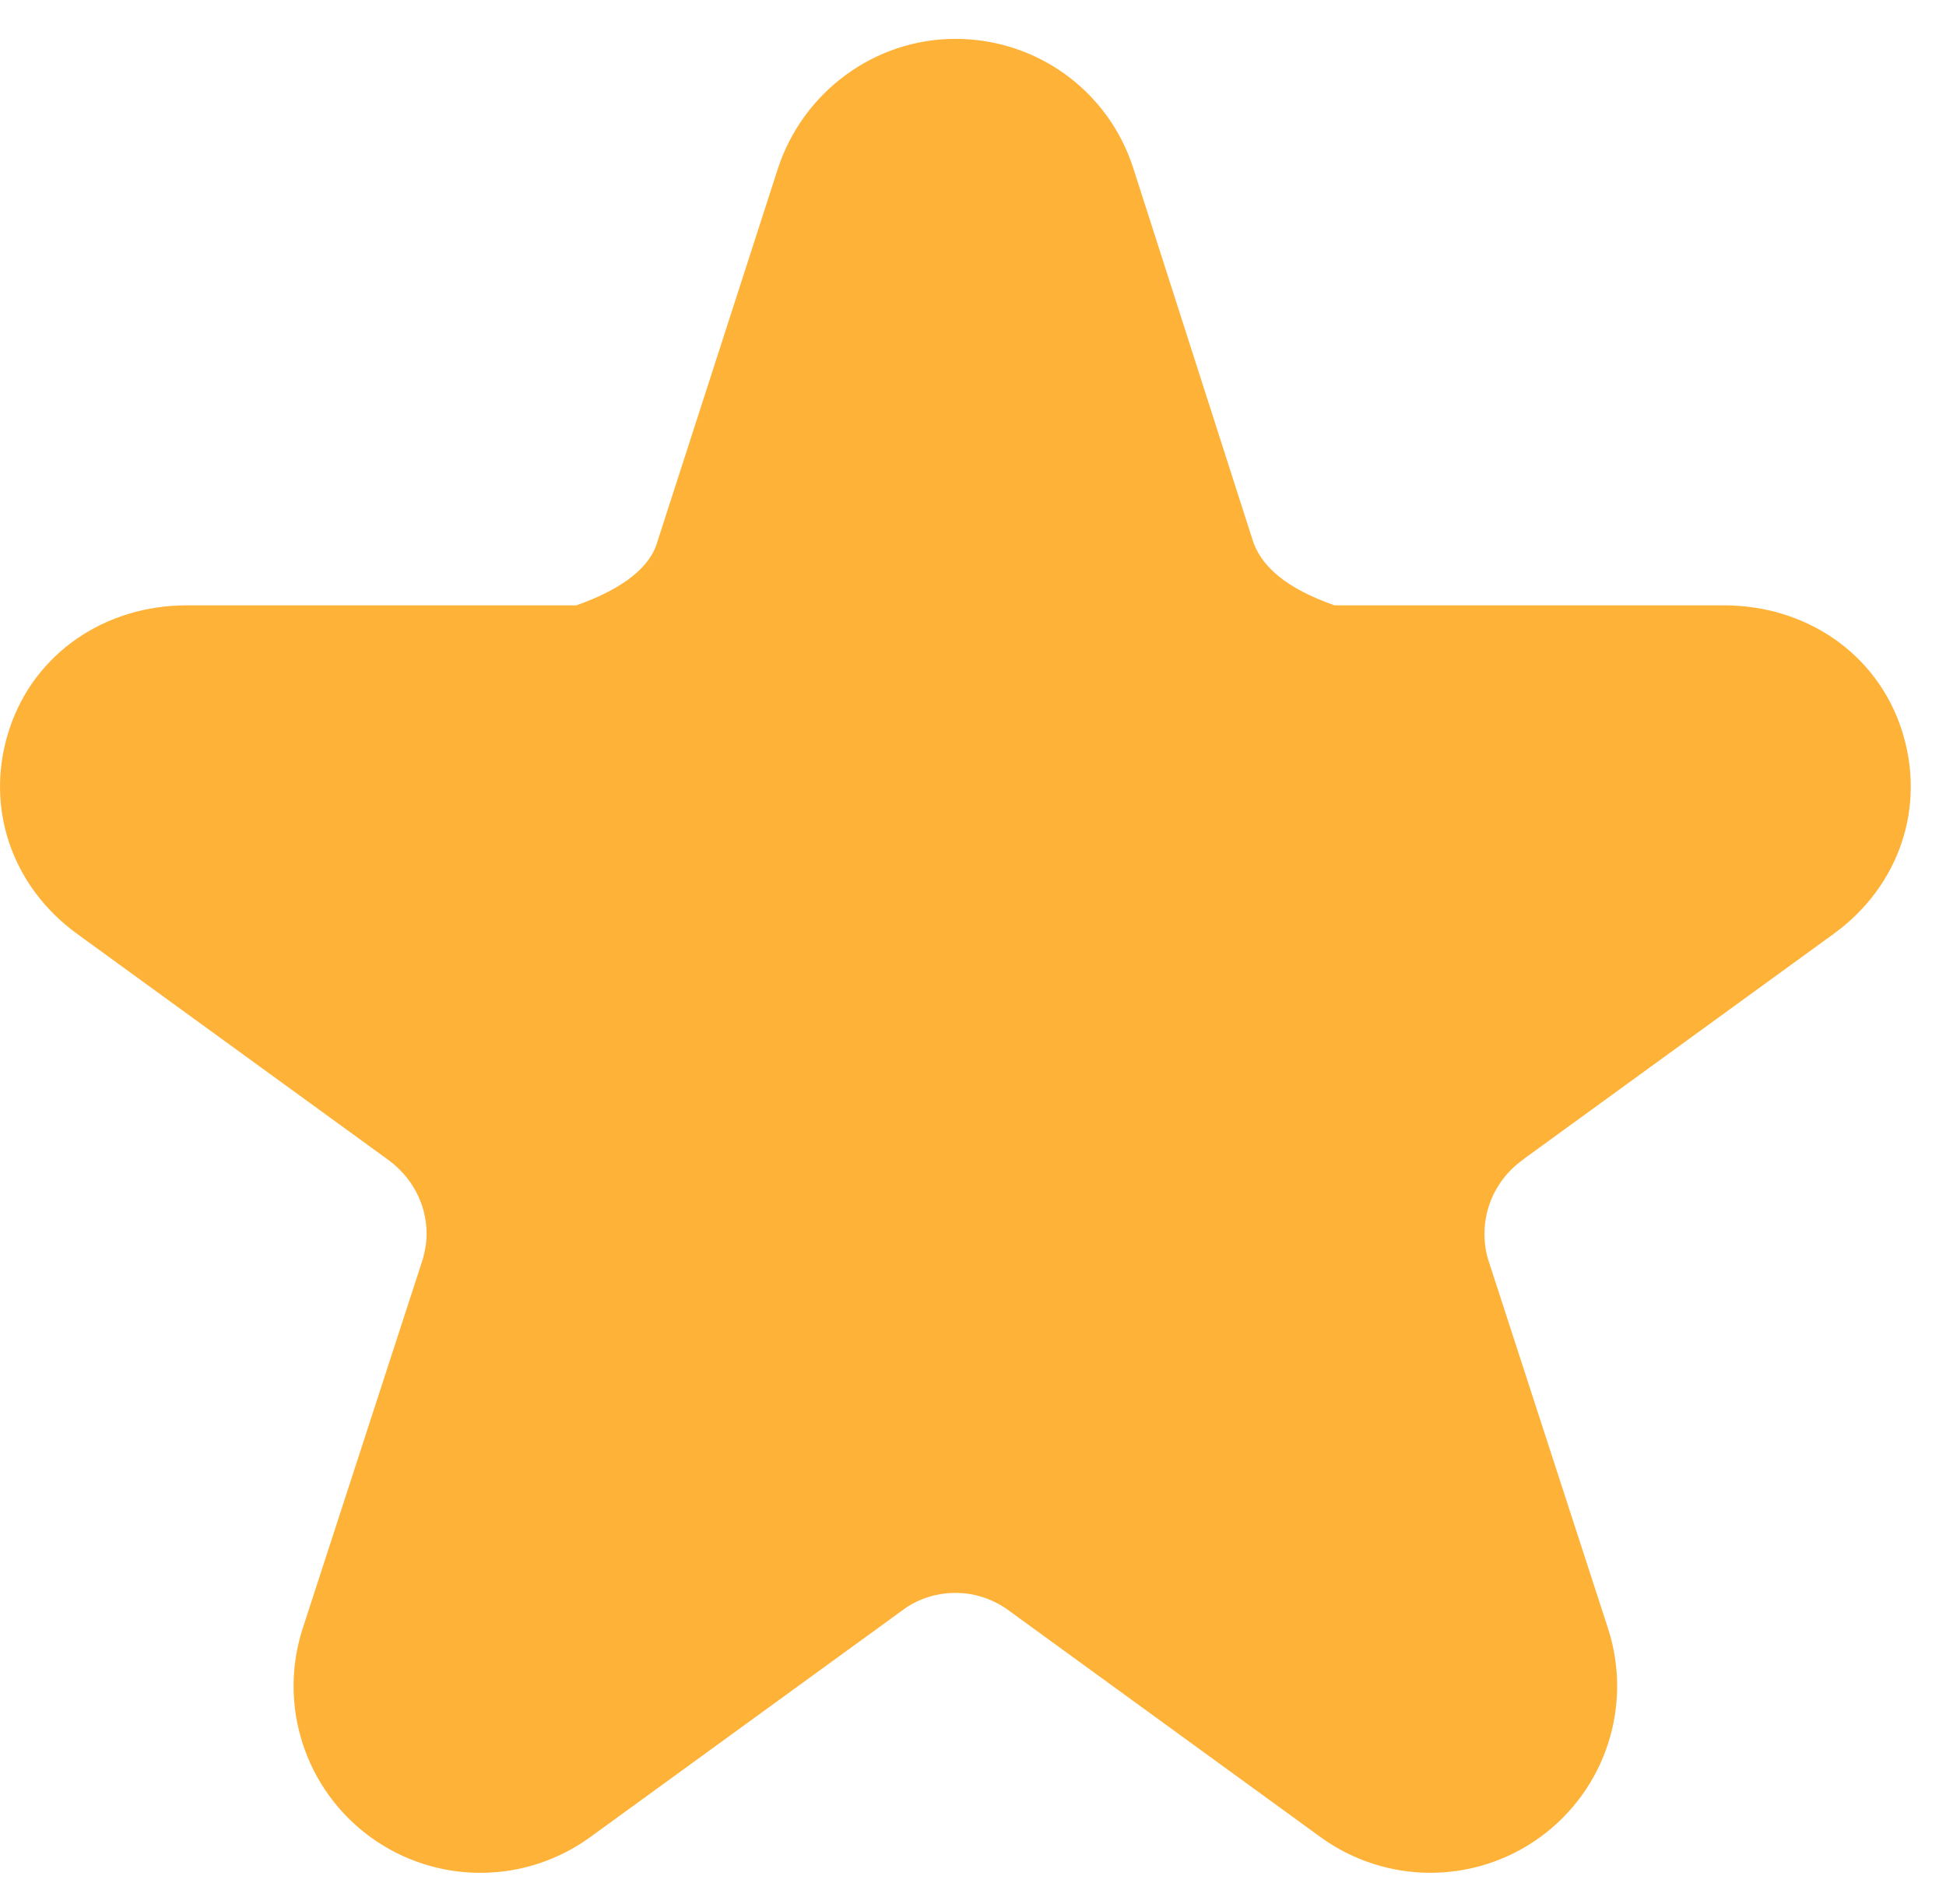
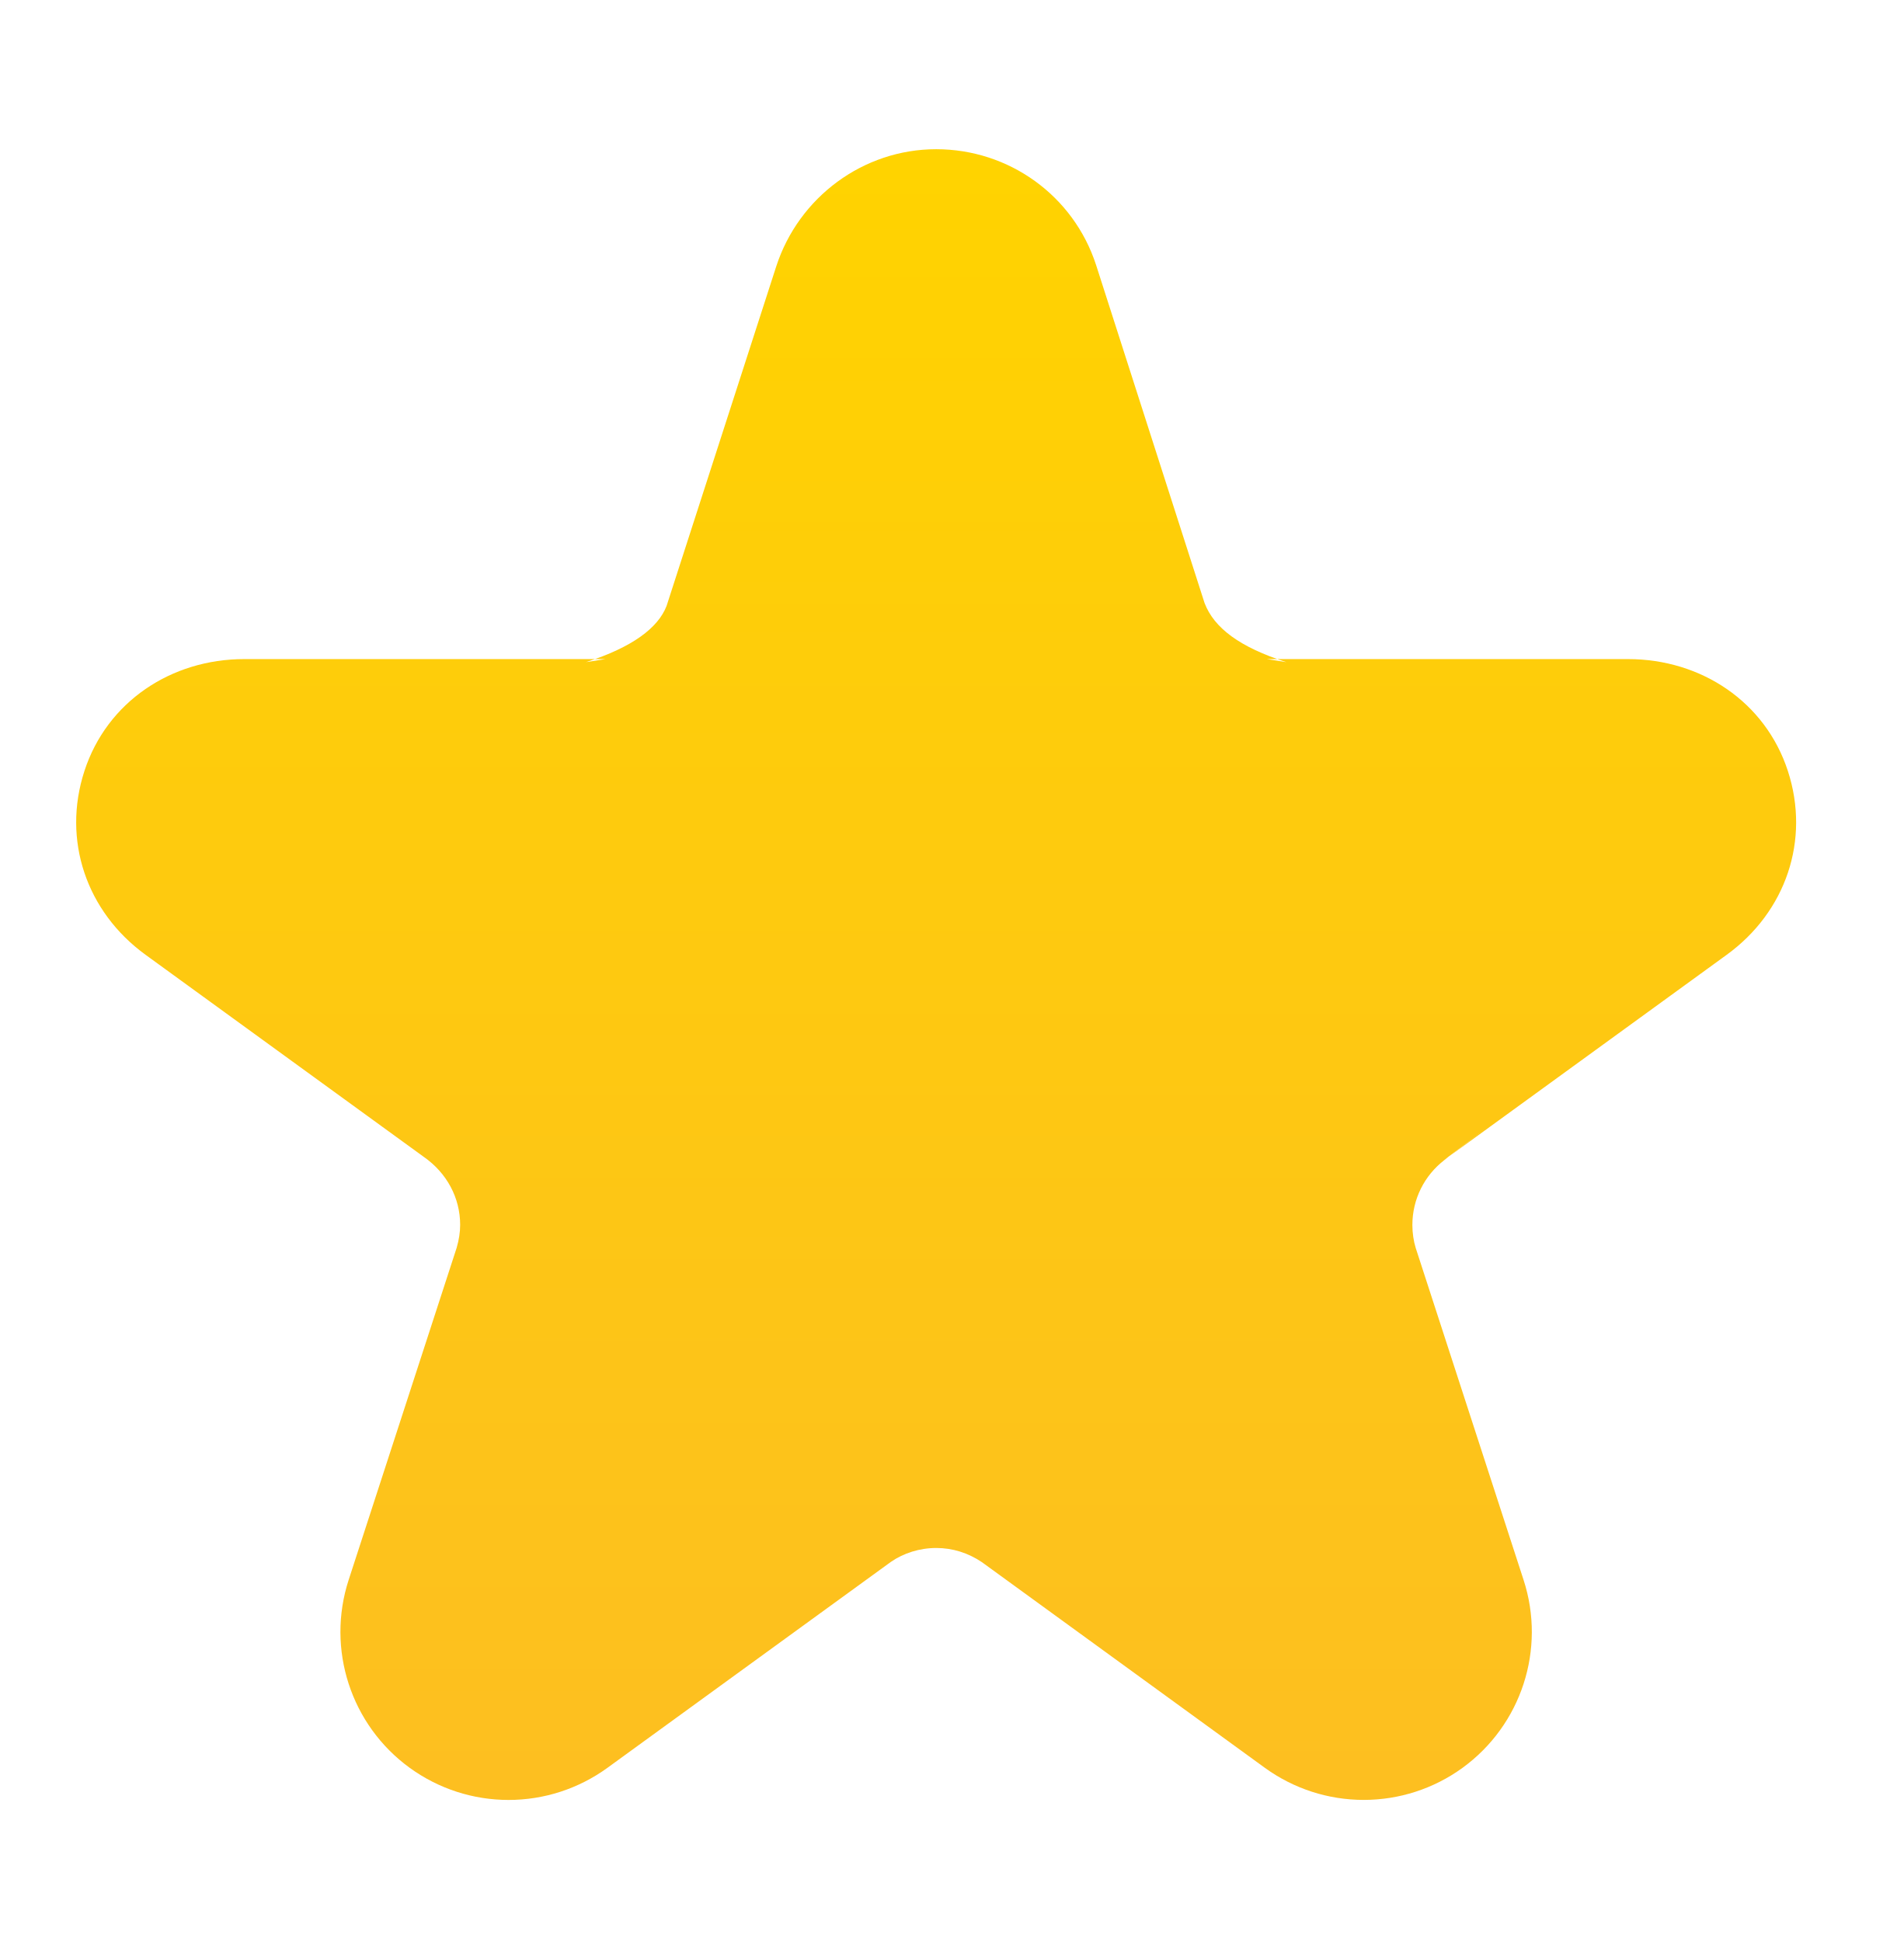
- <svg xmlns="http://www.w3.org/2000/svg" width="46px" height="45px" viewBox="0 0 46 45" version="1.1">
-   <defs />
-   <g id="Styleguide" stroke="none" stroke-width="1" fill="none" fill-rule="evenodd">
-     <g id="images" transform="translate(-97, -706)" fill-rule="nonzero" fill="#FFB238">
-       <g id="profile_place_holders" transform="translate(94, 561)">
-         <g id="placeholder_1" transform="translate(0, 0.91859)">
-           <path d="M38.895,171.567 L40.079,170.663 L38.934,171.544 C38.404,171.951 38.09,172.575 38.09,173.251 C38.09,173.464 38.122,173.674 38.177,173.853 L41.01,182.572 C41.602,184.391 40.955,186.384 39.404,187.51 C38.645,188.06 37.738,188.35 36.812,188.35 C35.886,188.35 34.979,188.06 34.217,187.508 L26.785,182.106 C26.424,181.863 26.015,181.734 25.589,181.734 C25.149,181.734 24.728,181.869 24.397,182.098 L16.949,187.509 C16.189,188.06 15.282,188.351 14.355,188.351 C13.428,188.351 12.521,188.06 11.76,187.508 C10.213,186.384 9.565,184.392 10.156,182.572 L12.992,173.851 C13.053,173.641 13.084,173.441 13.084,173.248 C13.084,172.538 12.734,171.885 12.129,171.463 L4.82,166.154 C3.271,165.027 2.626,163.145 3.217,161.329 C3.808,159.513 5.494,158.39 7.415,158.39 L16.901,158.39 L16.388,158.47 C17.604,158.08 18.282,157.572 18.505,156.993 L21.385,148.076 C21.977,146.256 23.673,145 25.584,145 C27.497,145 29.191,146.217 29.784,148.041 L32.633,156.919 C32.884,157.575 33.559,158.078 34.78,158.47 L34.267,158.39 L43.752,158.39 C45.674,158.39 47.36,159.513 47.951,161.329 C48.542,163.146 47.897,165.028 46.347,166.154 L38.895,171.567 Z" id="scoring_star_full" />
+ <svg xmlns="http://www.w3.org/2000/svg" width="50px" height="51px" viewBox="0 0 50 51" version="1.1">
+   <defs>
+     <linearGradient x1="50%" y1="0%" x2="50%" y2="119.702%" id="linearGradient-1">
+       <stop stop-color="#FFD300" offset="0%" />
+       <stop stop-color="#FCBB27" offset="100%" />
+     </linearGradient>
+   </defs>
+   <g id="Page-1" stroke="none" stroke-width="1" fill="none" fill-rule="evenodd">
+     <g id="images" transform="translate(-108, -701)" fill="url(#linearGradient-1)">
+       <g id="placeholder_1" transform="translate(94, 559.9186)">
+         <g id="scoring_star_full" transform="translate(14, 142)">
+           <path d="M37.895,29.567 L39.079,28.663 L37.934,29.544 C37.404,29.951 37.09,30.575 37.09,31.251 C37.09,31.464 37.122,31.674 37.177,31.853 L40.01,40.572 C40.602,42.391 39.955,44.384 38.404,45.51 C37.645,46.06 36.738,46.35 35.812,46.35 C34.886,46.35 33.979,46.06 33.217,45.508 L25.785,40.106 C25.424,39.863 25.015,39.734 24.589,39.734 C24.149,39.734 23.728,39.869 23.397,40.098 L15.949,45.509 C15.189,46.06 14.282,46.351 13.355,46.351 C12.428,46.351 11.521,46.06 10.76,45.508 C9.213,44.384 8.565,42.392 9.156,40.572 L11.992,31.851 C12.053,31.641 12.084,31.441 12.084,31.248 C12.084,30.538 11.734,29.885 11.129,29.463 L3.82,24.154 C2.271,23.027 1.626,21.145 2.217,19.329 C2.808,17.513 4.494,16.39 6.415,16.39 L15.901,16.39 L15.388,16.47 C16.604,16.08 17.282,15.572 17.505,14.993 L20.385,6.076 C20.977,4.256 22.673,3 24.584,3 C26.497,3 28.191,4.217 28.784,6.041 L31.633,14.919 C31.884,15.575 32.559,16.078 33.78,16.47 L33.267,16.39 L42.752,16.39 C44.674,16.39 46.36,17.513 46.951,19.329 C47.542,21.146 46.897,23.028 45.347,24.154 L37.895,29.567 Z" />
        </g>
      </g>
    </g>
  </g>
</svg>
